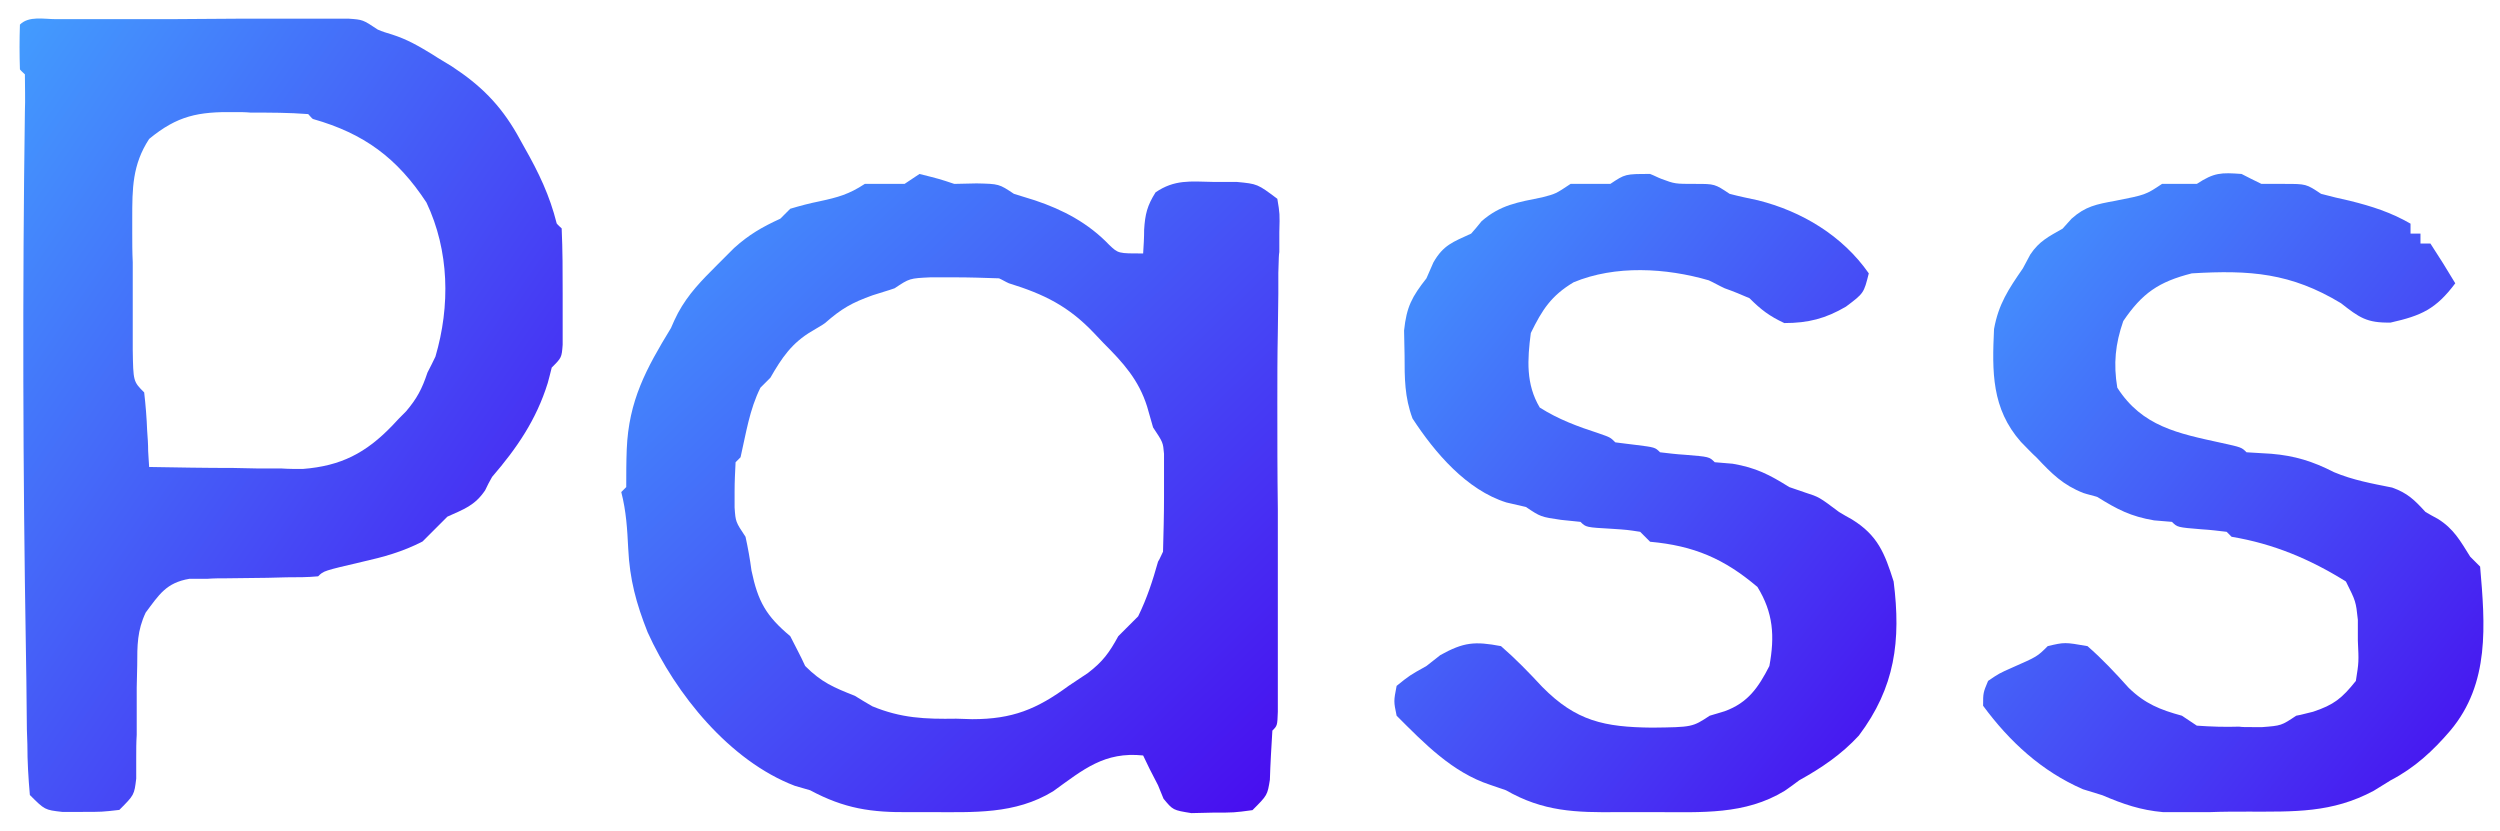
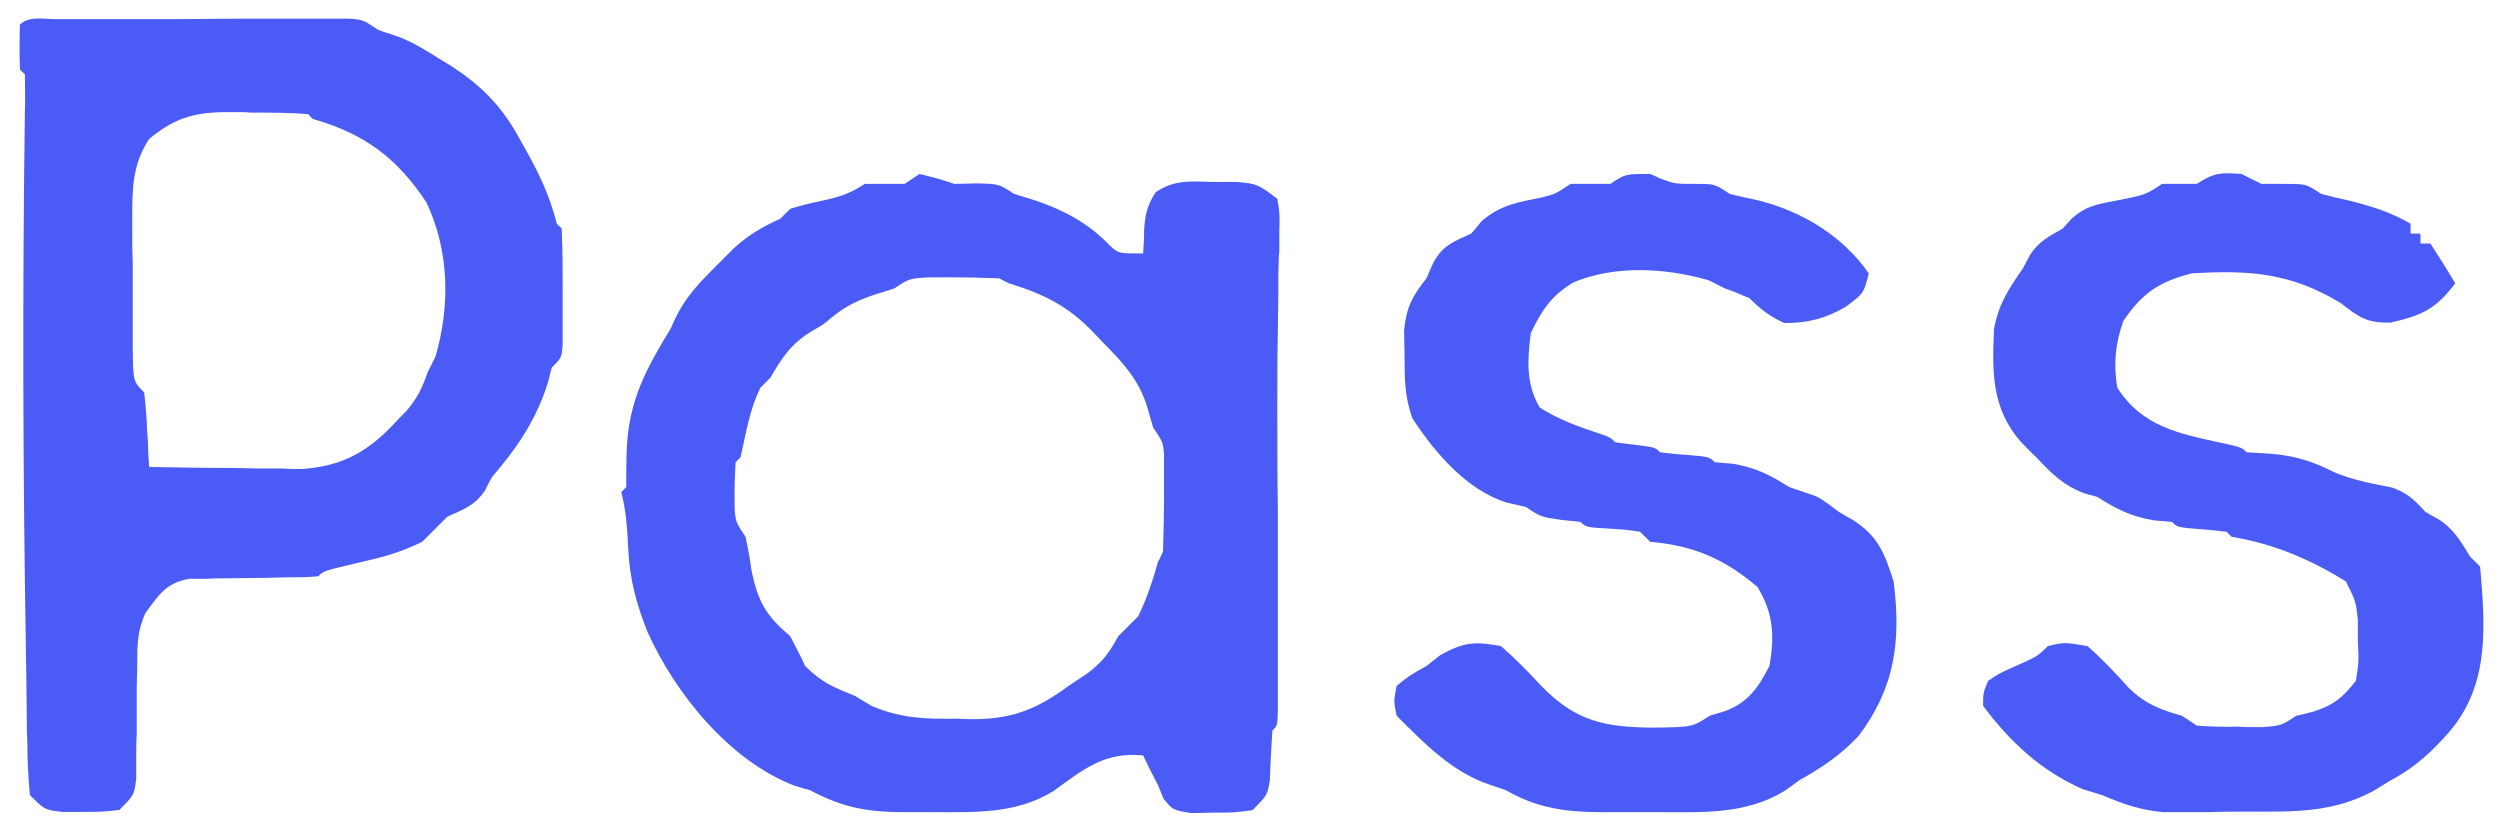
<svg xmlns="http://www.w3.org/2000/svg" viewBox="269 420 503 167">
-   <defs>
-     <linearGradient id="g" x1="0" y1="0" x2="1" y2="1">
-       <stop offset="0" stop-color="#439CFE" />
-       <stop offset="1" stop-color="#480BEF" />
-     </linearGradient>
-   </defs>
-   <g fill="url(#g)">
+   <g fill="#4A5CF5">
    <path d="M0 0 C1.4 -0 2.7 -0 4.1 -0 C5.6 -0 7 -0 8.6 -0 C10.1 -0 11.6 -0 13.1 -0 C16.3 -0 19.5 -0 22.7 -0 C27.5 -0 32.4 -0.1 37.3 -0.1 C40.4 -0.1 43.5 -0.1 46.6 -0.1 C47.3 -0.1 47.3 -0.1 51 -0.1 C51.7 -0.1 51.7 -0.1 55.1 -0.1 C55.7 -0.1 55.7 -0.1 58.8 -0.1 C61.7 0.1 61.7 0.1 64.7 2.1 C65.6 2.5 66.6 2.8 67.6 3.1 C70.7 4.1 72.9 5.4 75.7 7.1 C76.3 7.5 76.3 7.5 79.6 9.5 C85.4 13.3 89.3 17.2 92.7 23.1 C93.2 24 93.7 24.9 94.2 25.8 C97.1 30.9 99.3 35.5 100.7 41.1 C101 41.5 101.4 41.8 101.7 42.1 C101.9 46.5 101.9 50.8 101.9 55.1 C101.9 56.3 101.9 57.5 101.9 58.8 C101.9 59.9 101.9 61.1 101.9 62.3 C101.9 63.4 101.9 64.4 101.9 65.5 C101.7 68.1 101.7 68.1 99.7 70.1 C99.4 71.2 99.2 72.2 98.9 73.2 C96.6 80.6 92.7 86.3 87.7 92.1 C87.2 93 86.7 93.9 86.3 94.8 C84.2 97.9 82 98.6 78.7 100.1 C77 101.8 75.3 103.5 73.7 105.1 C69.6 107.2 65.9 108.2 61.5 109.2 C53.8 111 53.8 111 52.7 112.1 C50.6 112.3 48.5 112.3 46.4 112.3 C45.7 112.3 45.7 112.3 42.5 112.4 C39.8 112.4 37 112.5 34.3 112.5 C33 112.5 31.7 112.5 30.4 112.6 C29.2 112.6 28 112.6 26.8 112.6 C22.1 113.4 20.7 115.8 18 119.4 C16.3 123 16.3 126 16.3 130 C16.3 131.5 16.2 133 16.2 134.5 C16.2 137.7 16.2 140.9 16.2 144 C16.1 145.5 16.1 147 16.1 148.6 C16.1 150 16.1 151.3 16.1 152.8 C15.7 156.1 15.7 156.1 12.7 159.1 C9.2 159.5 9.2 159.5 5.2 159.5 C4.5 159.5 4.5 159.5 1.2 159.5 C-2.3 159.1 -2.3 159.1 -5.3 156.1 C-5.6 152.7 -5.8 149.4 -5.8 145.9 C-5.8 144.9 -5.9 143.9 -5.9 142.9 C-5.9 139.7 -6 136.4 -6 133.2 C-6 131 -6.1 128.9 -6.1 126.7 C-6.7 90.7 -6.8 54.6 -6.3 18.6 C-6.2 16.1 -6.3 13.6 -6.3 11.1 C-6.6 10.8 -7 10.5 -7.3 10.1 C-7.4 7.1 -7.4 4.1 -7.3 1.1 C-5.5 -0.7 -2.5 0 0 0 Z M18.7 24.1 C15.3 29.3 15.3 34.1 15.3 40.1 C15.3 41 15.3 41.9 15.3 42.9 C15.3 44.9 15.3 46.9 15.4 48.9 C15.4 51.9 15.4 54.9 15.4 58 C15.4 59.9 15.4 61.8 15.4 63.8 C15.4 64.7 15.4 65.6 15.4 66.5 C15.5 72.9 15.5 72.9 17.7 75.1 C18 77.7 18.2 80.2 18.3 82.8 C18.4 84.1 18.5 85.5 18.5 86.9 C18.6 88 18.6 89.1 18.7 90.1 C24.4 90.2 30 90.3 35.7 90.3 C36.5 90.3 36.5 90.3 40.5 90.4 C42.1 90.4 43.7 90.4 45.3 90.4 C46.7 90.5 48.1 90.5 49.6 90.5 C57.3 89.9 62.3 87.3 67.6 81.8 C68.5 80.8 69.4 79.9 70.4 78.9 C72.6 76.3 73.6 74.4 74.7 71.1 C75.2 70.1 75.8 69 76.3 67.9 C79.3 57.7 79.1 46.6 74.5 36.9 C68.6 27.9 61.9 23 51.7 20.1 C51.5 20 51.5 20 50.7 19.1 C46.8 18.8 43 18.8 39.1 18.8 C38.1 18.7 37 18.7 35.9 18.7 C28.6 18.6 24.4 19.4 18.7 24.1 Z " transform="translate(280.3081,423.8547)" />
    <path d="M0 0 C4 1 4 1 7 2 C7.7 2 7.7 2 11.5 1.9 C16 2 16 2 19 4 C20.4 4.4 21.8 4.9 23.2 5.3 C28.9 7.2 34 9.9 38.2 14.3 C40 16 40 16 45 16 C45.1 14.4 45.2 12.9 45.2 11.2 C45.4 8.1 45.8 6.4 47.5 3.7 C51.3 1.1 54.5 1.5 59 1.6 C60.6 1.6 62.2 1.6 63.8 1.6 C68 2 68 2 72 5 C72.5 8 72.5 8 72.4 11.7 C72.4 13 72.4 14.4 72.4 15.7 C72.3 16.4 72.3 16.4 72.2 19.9 C72.2 21.3 72.2 22.7 72.2 24.1 C72.2 26.7 72.1 29.3 72.1 31.8 C72 36.6 72 41.3 72 46 C72 53.2 72 60.3 72.1 67.4 C72.1 71.8 72.1 76.1 72.1 80.4 C72.1 85.4 72.1 90.3 72.1 95.3 C72.1 96.9 72.1 98.4 72.1 100 C72.1 101.4 72.1 102.9 72.1 104.3 C72.1 105.6 72.1 106.9 72.1 108.2 C72 111 72 111 71 112 C70.8 115.3 70.6 118.6 70.5 121.9 C70 125 70 125 67 128 C63.3 128.5 63.3 128.5 59 128.5 C58.3 128.5 58.3 128.5 54.7 128.6 C51 128 51 128 49.1 125.7 C48.9 125.2 48.9 125.2 48 123 C47.4 121.9 46.9 120.8 46.3 119.7 C45.9 118.8 45.4 117.9 45 117 C37.2 116.2 33 119.8 26.9 124.2 C19.2 128.9 10.9 128.4 2.1 128.4 C0.8 128.4 -0.5 128.4 -1.9 128.4 C-9.7 128.5 -15.1 127.7 -22 124 C-23 123.7 -24 123.4 -25.1 123.1 C-38.2 118.1 -49.1 104.6 -54.7 92.2 C-57 86.4 -58.3 81.6 -58.6 75.4 C-58.8 71.4 -59 67.9 -60 64 C-59.8 63.8 -59.8 63.8 -59 63 C-59 60.5 -59 57.9 -58.9 55.4 C-58.5 45.6 -55 39.2 -50 31 C-49.6 30 -49.1 29 -48.6 28 C-46.5 24.1 -43.8 21.4 -40.7 18.3 C-39.6 17.2 -38.5 16.1 -37.3 14.9 C-34.3 12.2 -31.7 10.7 -28 9 C-27.3 8.3 -26.7 7.7 -26 7 C-24 6.4 -22.1 5.9 -20.1 5.5 C-16.4 4.7 -14.2 4.1 -11 2 C-8.3 2 -5.7 2 -3 2 C-2 1.3 -1 0.7 0 0 Z M-5 23 C-6.4 23.5 -7.9 23.9 -9.4 24.4 C-13.6 25.9 -15.7 27.1 -19 30 C-19.4 30.3 -19.4 30.3 -21.6 31.6 C-25.7 34 -27.7 37 -30 41 C-30.7 41.7 -31.3 42.3 -32 43 C-34.2 47.4 -34.9 52.2 -36 57 C-36.2 57.2 -36.2 57.2 -37 58 C-37.1 60 -37.2 61.9 -37.2 63.9 C-37.2 64.9 -37.2 66 -37.2 67.1 C-37 70 -37 70 -35 73 C-34.5 75.3 -34.1 77.5 -33.8 79.8 C-32.5 86 -30.9 88.9 -26 93 C-25 95 -23.9 97 -23 99 C-19.7 102.3 -17.3 103.3 -13 105 C-11.9 105.7 -10.7 106.4 -9.5 107.1 C-3.7 109.5 1.1 109.7 7.4 109.6 C7.9 109.6 7.9 109.6 10.6 109.7 C18.7 109.7 23.6 107.7 30 103 C30.6 102.6 30.6 102.6 33.9 100.4 C36.9 98.1 38.2 96.3 40 93 C41.3 91.7 42.7 90.3 44 89 C45.8 85.3 46.9 81.9 48 78 C48.2 77.7 48.2 77.7 49 76 C49.1 72.3 49.2 68.7 49.2 65.1 C49.2 64 49.2 63 49.2 62 C49.2 61 49.2 60 49.2 59 C49.2 58.1 49.2 57.2 49.2 56.3 C49 54 49 54 47 51 C46.8 50.3 46.8 50.3 45.8 46.8 C44.1 41.4 41 38 37 34 C36.4 33.4 35.8 32.7 35.2 32.1 C30 26.6 25.1 24.2 18 22 C17.3 21.7 16.7 21.3 16 21 C13 20.9 10 20.8 7.1 20.8 C6.3 20.8 6.3 20.8 2.2 20.8 C-2 21 -2 21 -5 23 Z " transform="translate(454,455)" />
    <path d="M0 0 C0.8 0.3 1.5 0.7 2.3 1 C5 2 5 2 9.1 2 C13 2 13 2 16 4 C17.9 4.5 19.8 4.9 21.7 5.3 C30.5 7.5 38.7 12.4 44 20 C43 24 43 24 39.4 26.7 C35.3 29.1 31.8 30 27 30 C24 28.6 22.3 27.3 20 25 C18.4 24.3 16.7 23.6 15 23 C13.9 22.5 12.9 21.9 11.8 21.4 C3.2 18.9 -7 18.3 -15.4 21.8 C-19.9 24.5 -21.7 27.3 -24 32 C-24.7 37.4 -25 42.3 -22.2 47 C-18.4 49.4 -14.6 50.8 -10.3 52.2 C-8 53 -8 53 -7 54 C-5.7 54.2 -4.4 54.3 -3 54.5 C1 55 1 55 2 56 C3.7 56.2 5.3 56.4 7 56.5 C11.9 56.9 11.9 56.9 13 58 C14.2 58.1 15.4 58.2 16.6 58.3 C21.3 59.1 24 60.5 28 63 C29.1 63.4 30.1 63.7 31.2 64.1 C34 65 34 65 38 68 C38.8 68.5 39.7 69 40.6 69.5 C45.8 72.7 47.2 76.3 49 82 C50.5 93.9 49.3 103.3 42 113 C38.5 116.8 34.5 119.5 30 122 C29.1 122.7 28.1 123.4 27.1 124.1 C19.1 129 10.3 128.4 1.2 128.4 C-1.4 128.4 -3.9 128.4 -6.4 128.4 C-15 128.5 -21.5 128.3 -29 124 C-30.1 123.6 -31.1 123.3 -32.2 122.9 C-39.8 120.4 -45.4 114.6 -51 109 C-51.6 106.1 -51.6 106.1 -51 103 C-48.4 100.9 -48.4 100.9 -45 99 C-44.1 98.3 -43.1 97.5 -42.2 96.8 C-37.5 94.2 -35.3 94 -30 95 C-27 97.6 -24.4 100.3 -21.7 103.2 C-14.9 110.1 -9.2 111.3 0.4 111.4 C8.5 111.3 8.5 111.3 12 109 C13 108.7 14 108.4 15 108.1 C19.7 106.4 21.8 103.3 24 99 C25.1 93 24.8 88.3 21.6 83.1 C14.9 77.4 8.8 74.8 0 74 C-0.3 73.7 -0.3 73.7 -2 72 C-4.6 71.6 -4.6 71.6 -7.6 71.4 C-12.9 71.1 -12.9 71.1 -14 70 C-15.3 69.9 -16.6 69.7 -17.9 69.6 C-22 69 -22 69 -25 67 C-26.3 66.7 -27.6 66.4 -28.9 66.1 C-36.9 63.6 -43.3 56.1 -47.8 49.2 C-49.4 44.9 -49.4 41.1 -49.4 36.5 C-49.4 35.7 -49.4 35.7 -49.5 31.5 C-49 26.7 -47.9 24.7 -45 21 C-44.8 20.5 -44.8 20.5 -43.6 17.8 C-41.6 14.3 -39.7 13.7 -36 12 C-35.3 11.2 -34.6 10.4 -33.9 9.5 C-30.1 6.2 -26.6 5.7 -21.7 4.7 C-19 4 -19 4 -16 2 C-13.3 2 -10.7 2 -8 2 C-5 0 -5 0 0 0 Z " transform="translate(601,455)" />
    <path d="M0 0 C1.3 0.7 2.6 1.3 4 2 C5.5 2 7 2 8.6 2 C13 2 13 2 16 4 C17.9 4.5 19.9 5 21.8 5.4 C26.2 6.5 30 7.7 34 10 C34 10.7 34 11.3 34 12 C34.7 12 35.3 12 36 12 C36 12.7 36 13.3 36 14 C36.7 14 37.3 14 38 14 C39.7 16.6 41.4 19.3 43 22 C39.1 27.2 36.2 28.5 30 29.9 C25.2 30 23.7 28.9 20 26 C9.9 19.9 1.7 19.3 -10 20 C-16.7 21.7 -20 24 -23.8 29.6 C-25.4 34.2 -25.8 38.2 -25 43 C-20 50.8 -12.8 52.2 -4.1 54.1 C0 55 0 55 1 56 C2.7 56.1 4.3 56.2 6 56.3 C10.7 56.7 14.3 57.8 18.6 60 C22.4 61.6 26.3 62.3 30.3 63.1 C33.4 64.2 34.8 65.6 37 68 C37.8 68.5 38.6 68.9 39.5 69.4 C42.7 71.4 44 73.8 46 77 C46.7 77.7 47.3 78.3 48 79 C49 90.7 50 102.5 42 112 C38.5 116.1 34.8 119.5 30 122 C28.9 122.7 27.7 123.4 26.6 124.1 C18.2 128.6 10.6 128.3 1.2 128.3 C-1.4 128.3 -3.9 128.3 -6.4 128.4 C-7.2 128.4 -7.2 128.4 -11.3 128.4 C-12.8 128.4 -14.3 128.4 -15.8 128.4 C-20.3 128 -23.8 126.8 -28 125 C-29.3 124.6 -30.6 124.2 -31.9 123.8 C-40.2 120.2 -46.7 114.2 -52 107 C-52 104.4 -52 104.4 -51 102 C-48.8 100.5 -48.8 100.5 -46.1 99.3 C-41.1 97.1 -41.1 97.1 -39 95 C-35.6 94.2 -35.6 94.2 -31 95 C-28 97.6 -25.4 100.4 -22.7 103.4 C-19.4 106.6 -16.4 107.8 -12 109 C-11 109.7 -10 110.3 -9 111 C-6.2 111.2 -3.3 111.3 -0.5 111.2 C0.3 111.3 0.3 111.3 4.1 111.3 C8 111 8 111 11 109 C11.6 108.9 11.6 108.9 14.4 108.2 C18.6 106.8 20.2 105.5 23 102 C23.6 98.2 23.6 98.2 23.4 93.9 C23.4 92.5 23.4 91.2 23.4 89.7 C23 86 23 86 21 82 C13.8 77.5 6.4 74.4 -2 73 C-2.3 72.7 -2.7 72.3 -3 72 C-4.7 71.8 -6.3 71.6 -8 71.5 C-12.9 71.1 -12.9 71.1 -14 70 C-15.2 69.9 -16.4 69.8 -17.6 69.7 C-22.3 68.9 -25 67.5 -29 65 C-29.9 64.7 -30.9 64.5 -31.8 64.2 C-35.9 62.6 -38.2 60.3 -41.2 57.1 C-42.3 56.1 -43.3 55 -44.4 53.9 C-50.3 47.2 -50.2 39.8 -49.8 31.2 C-48.9 26.2 -46.9 23.2 -44 19 C-43.5 18.1 -43 17.1 -42.5 16.2 C-40.7 13.5 -38.8 12.6 -36 11 C-35.4 10.3 -34.8 9.7 -34.2 9 C-31.4 6.5 -29.2 6.1 -25.4 5.4 C-19.3 4.2 -19.3 4.2 -16 2 C-13.7 2 -11.3 2 -9 2 C-5.5 -0.3 -4.1 -0.3 0 0 Z " transform="translate(720,455)" />
  </g>
</svg>
